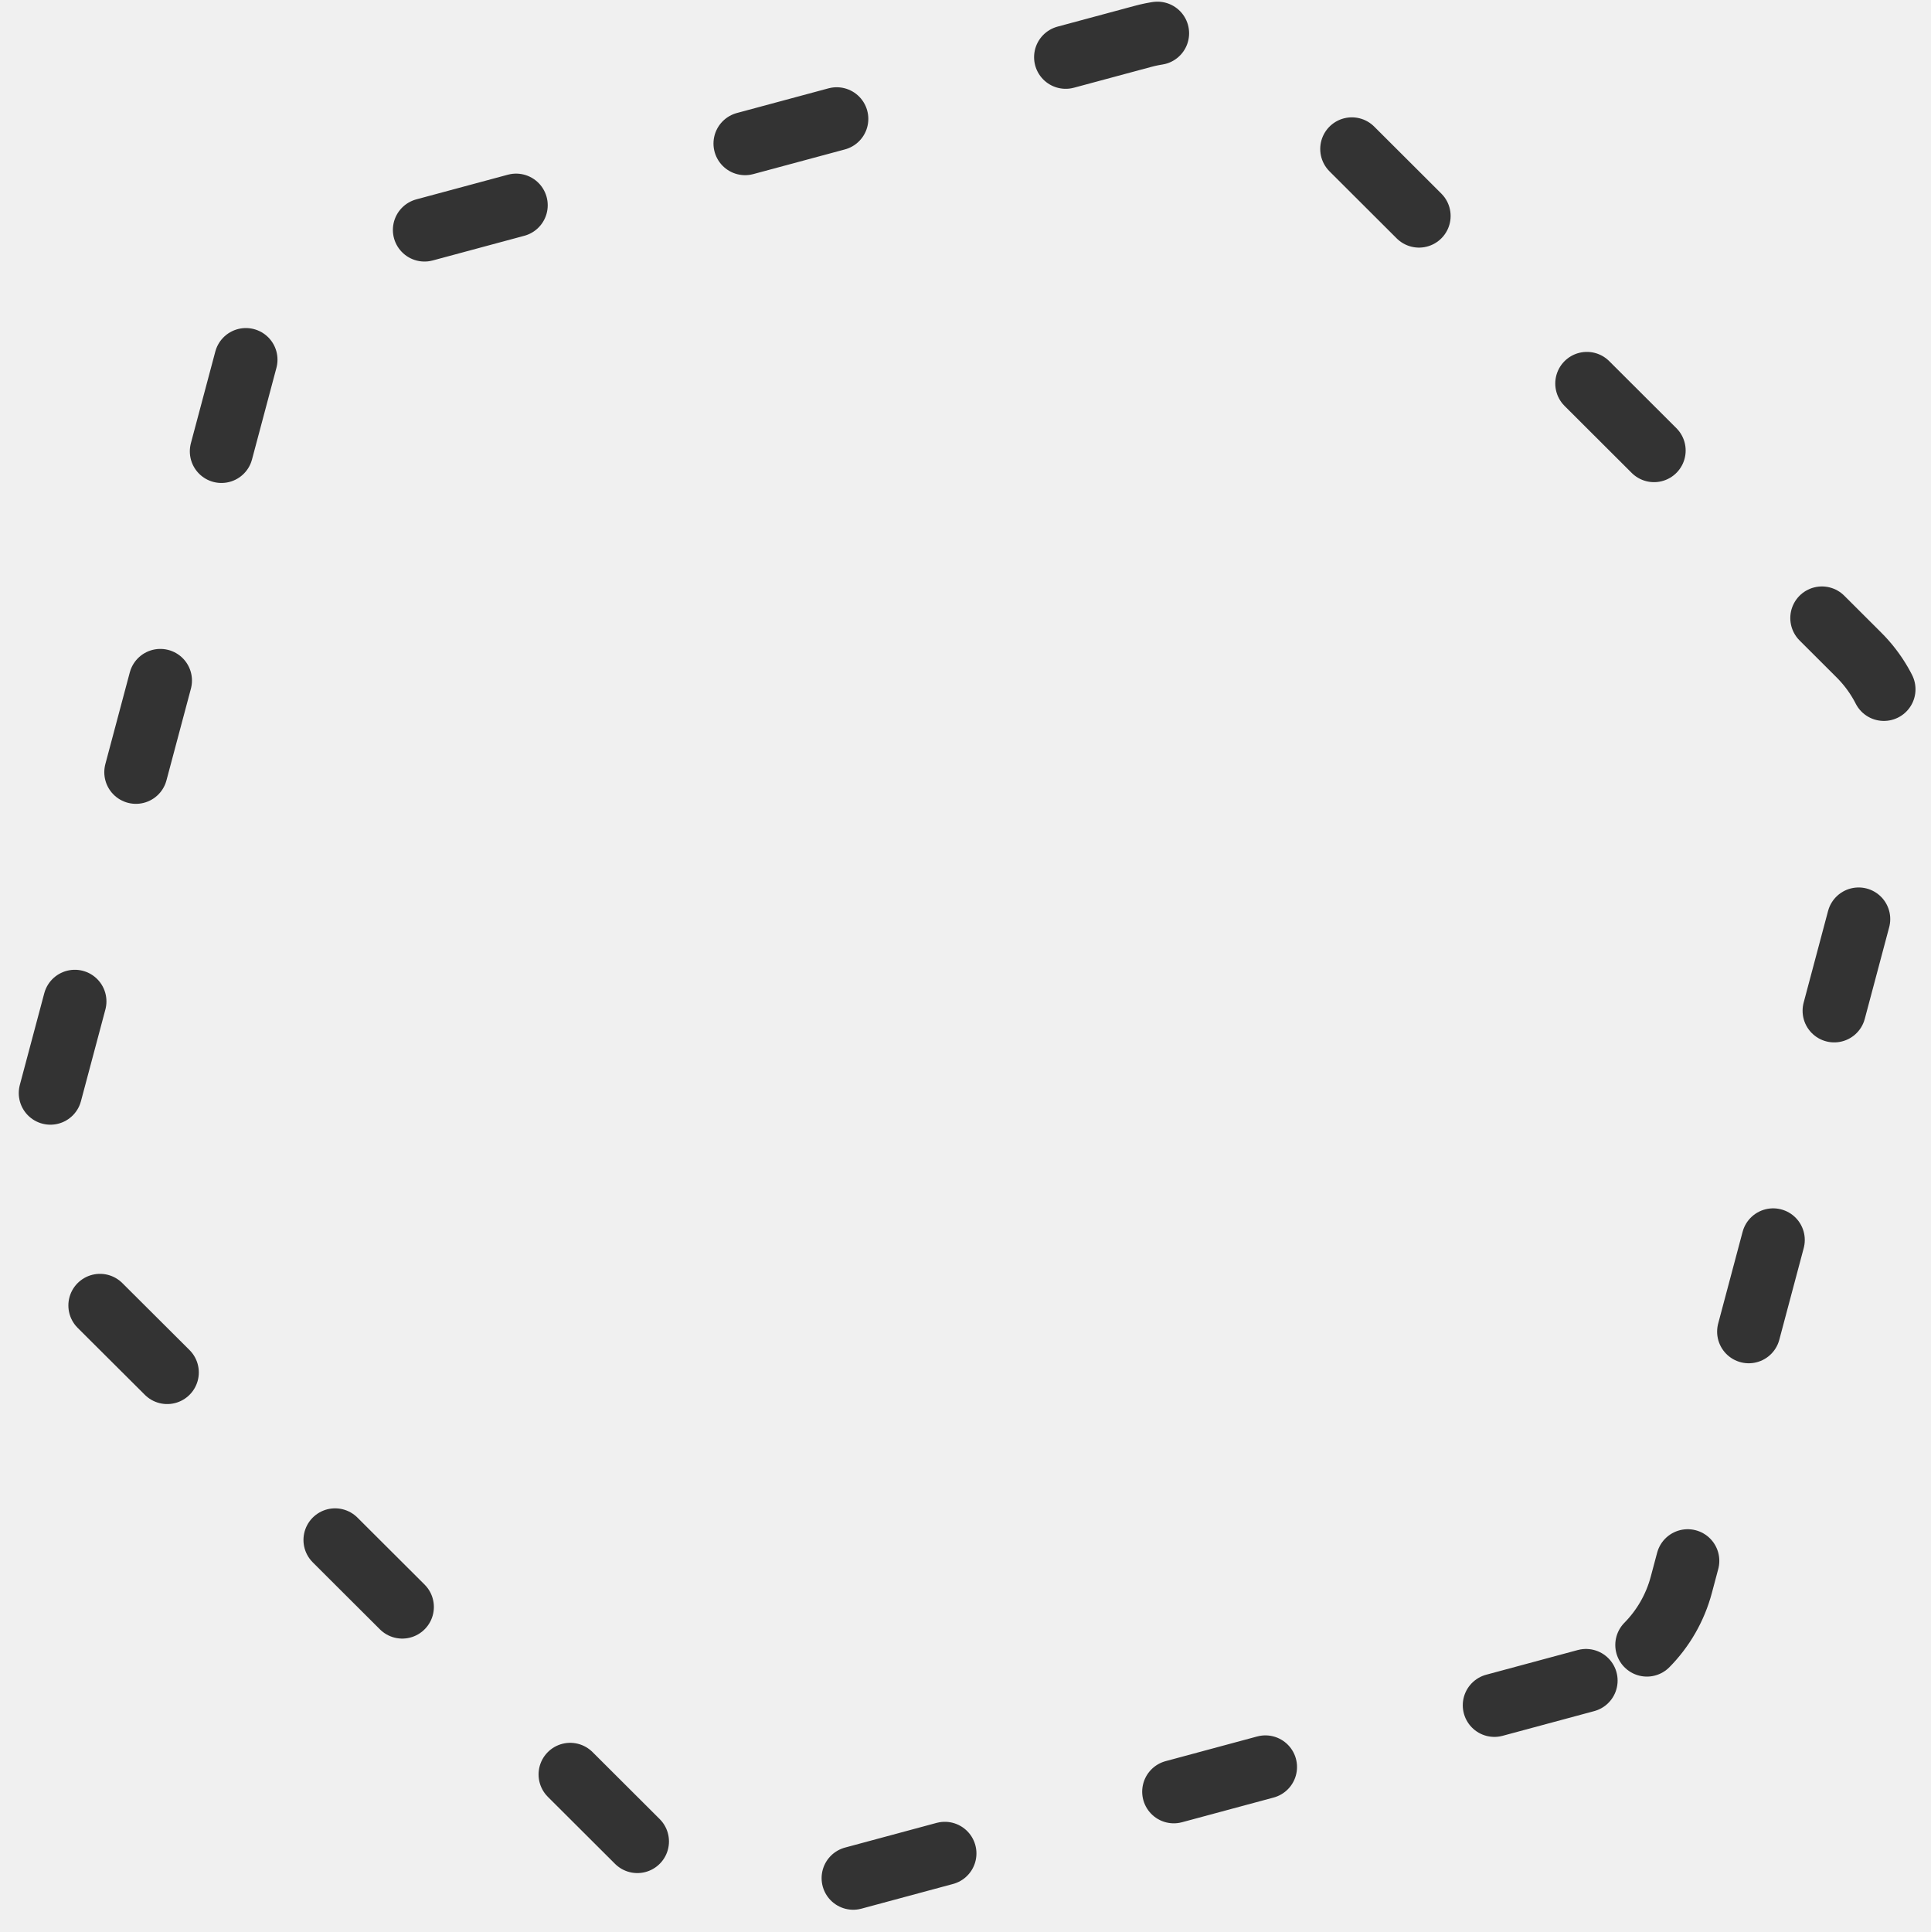
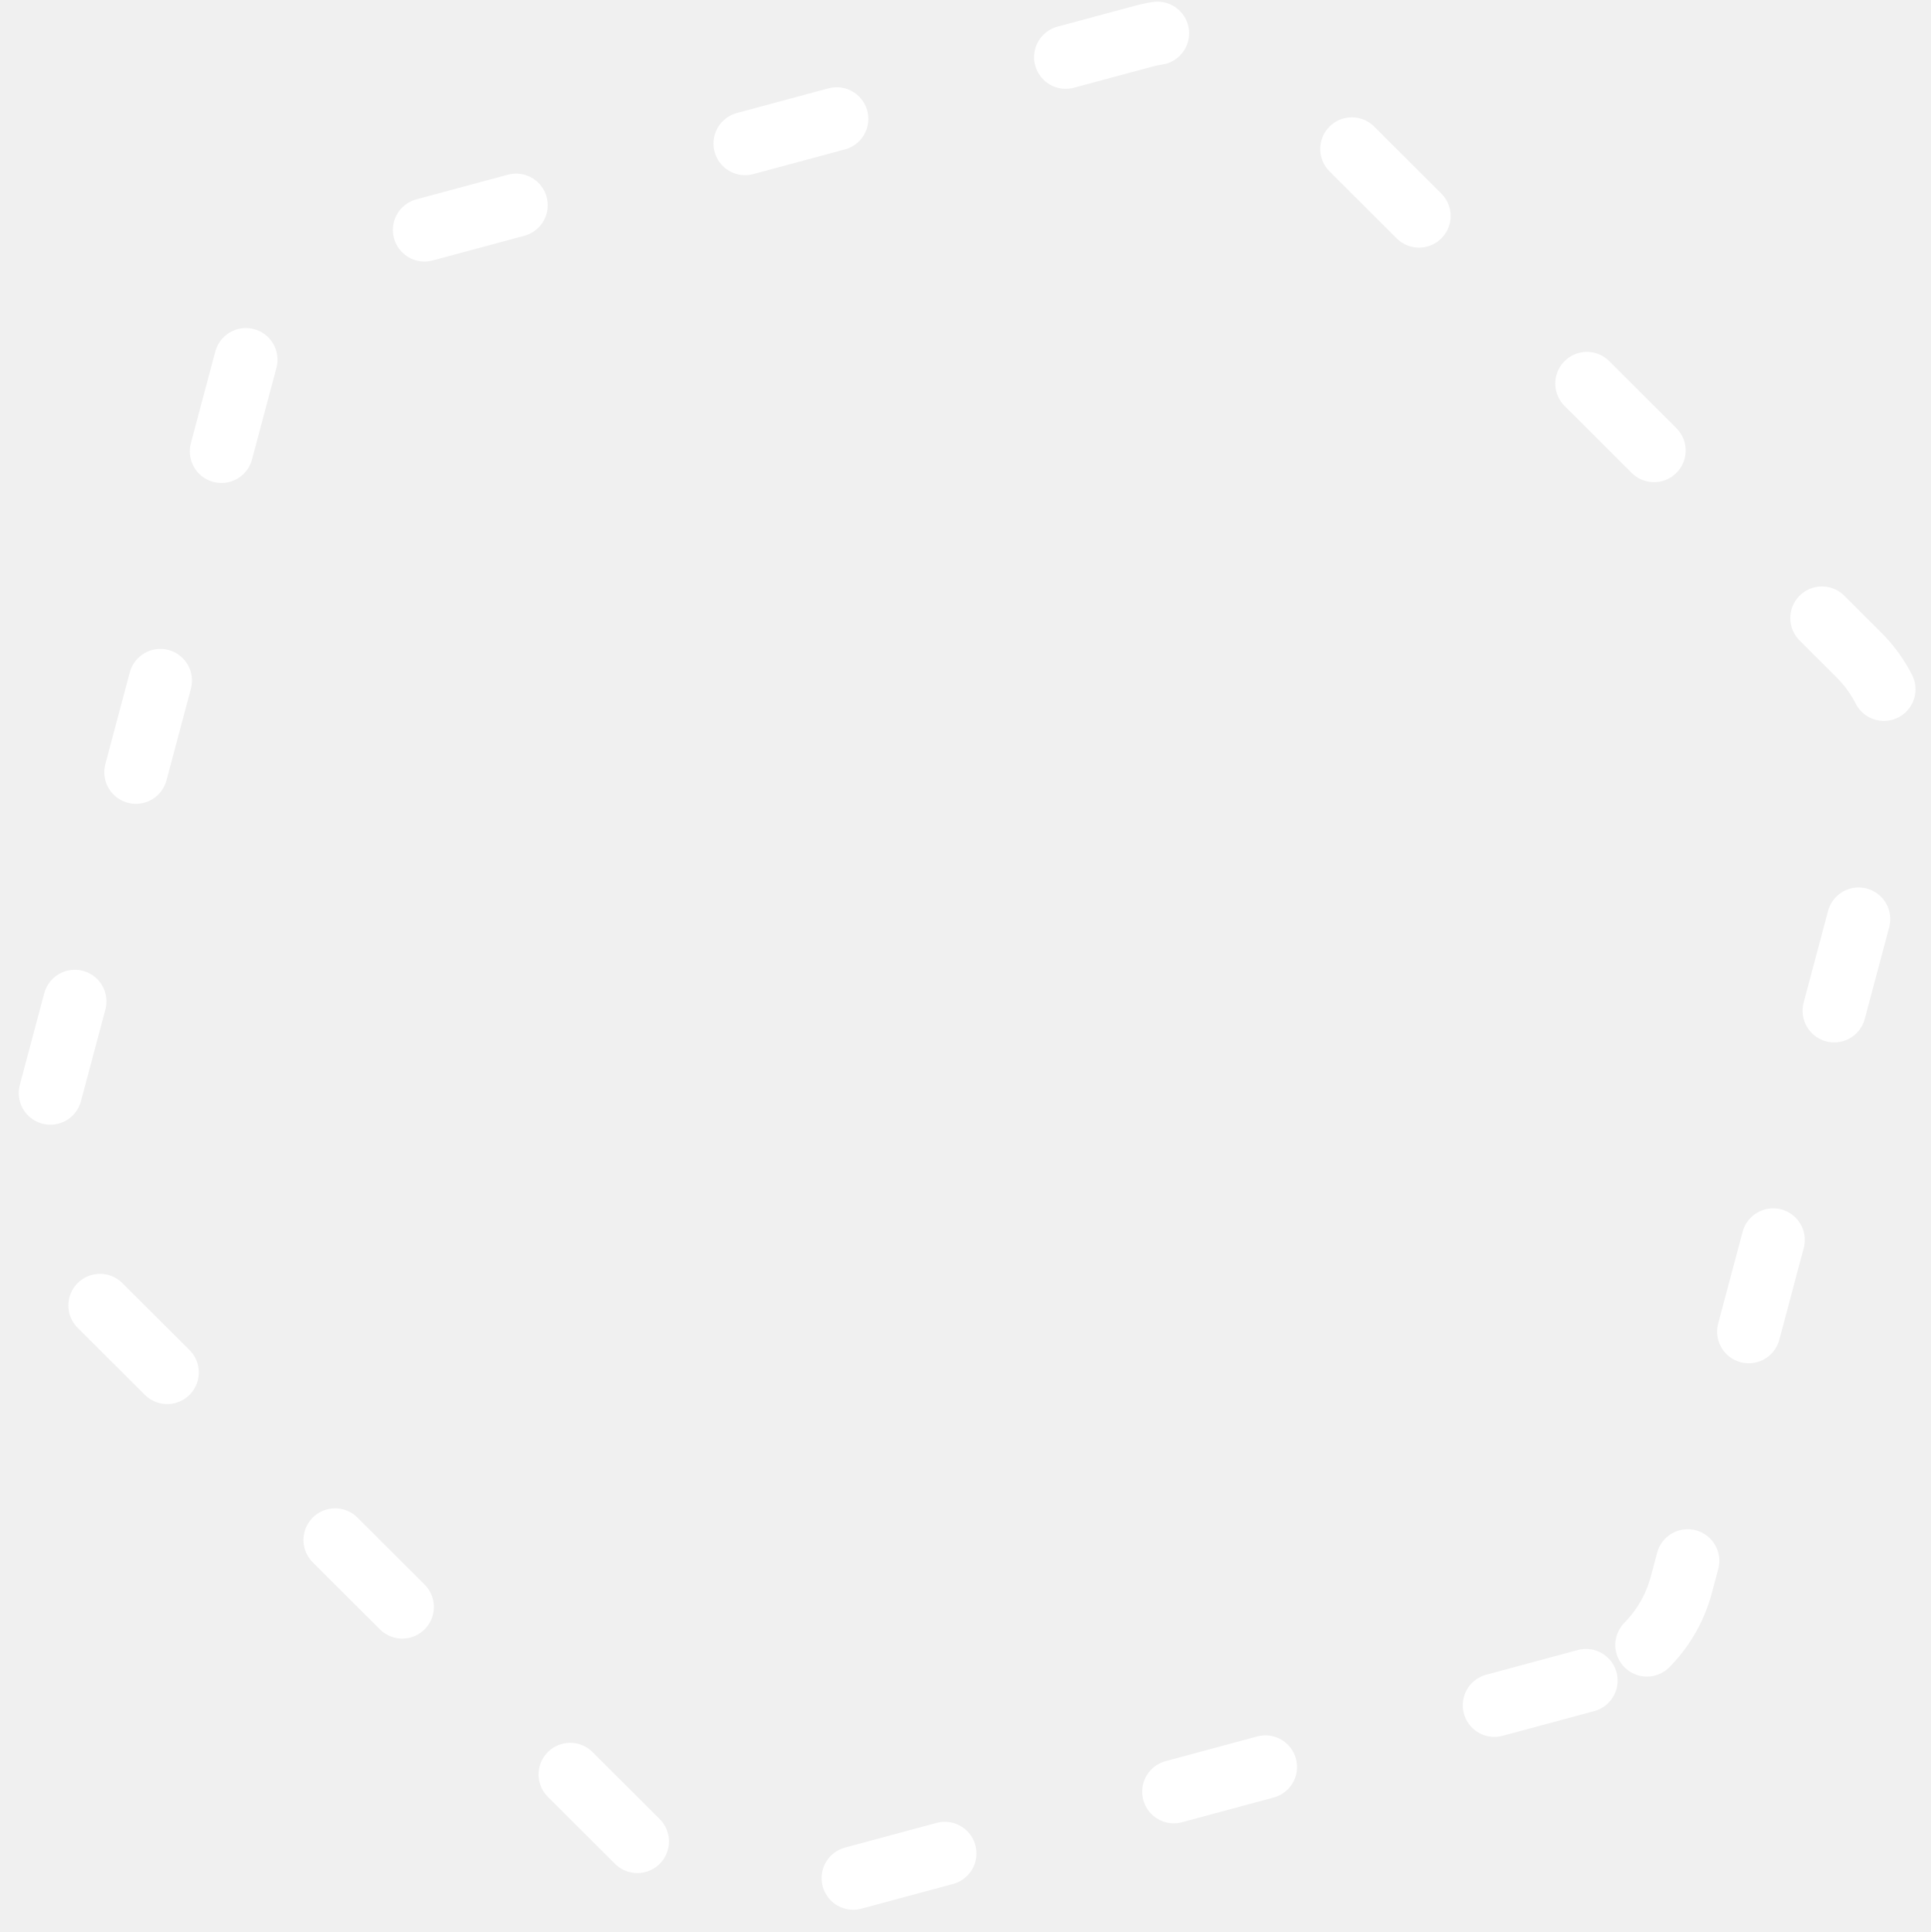
<svg xmlns="http://www.w3.org/2000/svg" viewBox="0 0 122.11 122.18">
  <g data-name="Layer 2">
-     <path data-name="Free Positioning - Polygone" d="m100.31 106.28-50.49 13.61a8.59 8.59 0 0 1-8.28-2.21l-8.1-8.08L22.9 99.09l-9.77-9.75-8.61-8.58a8.55 8.55 0 0 1-2.23-8.27L15.75 22a8.57 8.57 0 0 1 6.05-6.1L72.29 2.3a8.56 8.56 0 0 1 8.28 2.2l37 36.92a8.56 8.56 0 0 1 2.23 8.27l-13.46 50.53a8.56 8.56 0 0 1-6.03 6.06z" style="fill:none;stroke:#333;stroke-linecap:round;stroke-linejoin:round;stroke-width:4px;stroke-dasharray:6 15" />
+     <path data-name="Free Positioning - Polygone" d="m100.31 106.28-50.49 13.61a8.59 8.59 0 0 1-8.28-2.21l-8.1-8.08L22.9 99.09l-9.77-9.75-8.61-8.58a8.55 8.55 0 0 1-2.23-8.27L15.75 22a8.57 8.57 0 0 1 6.05-6.1L72.29 2.3a8.56 8.56 0 0 1 8.28 2.2l37 36.92a8.56 8.56 0 0 1 2.23 8.27l-13.46 50.53a8.56 8.56 0 0 1-6.03 6.06z" style="fill:none;stroke:white;stroke-linecap:round;stroke-linejoin:round;stroke-width:4px;stroke-dasharray:6 15" />
  </g>
</svg>
